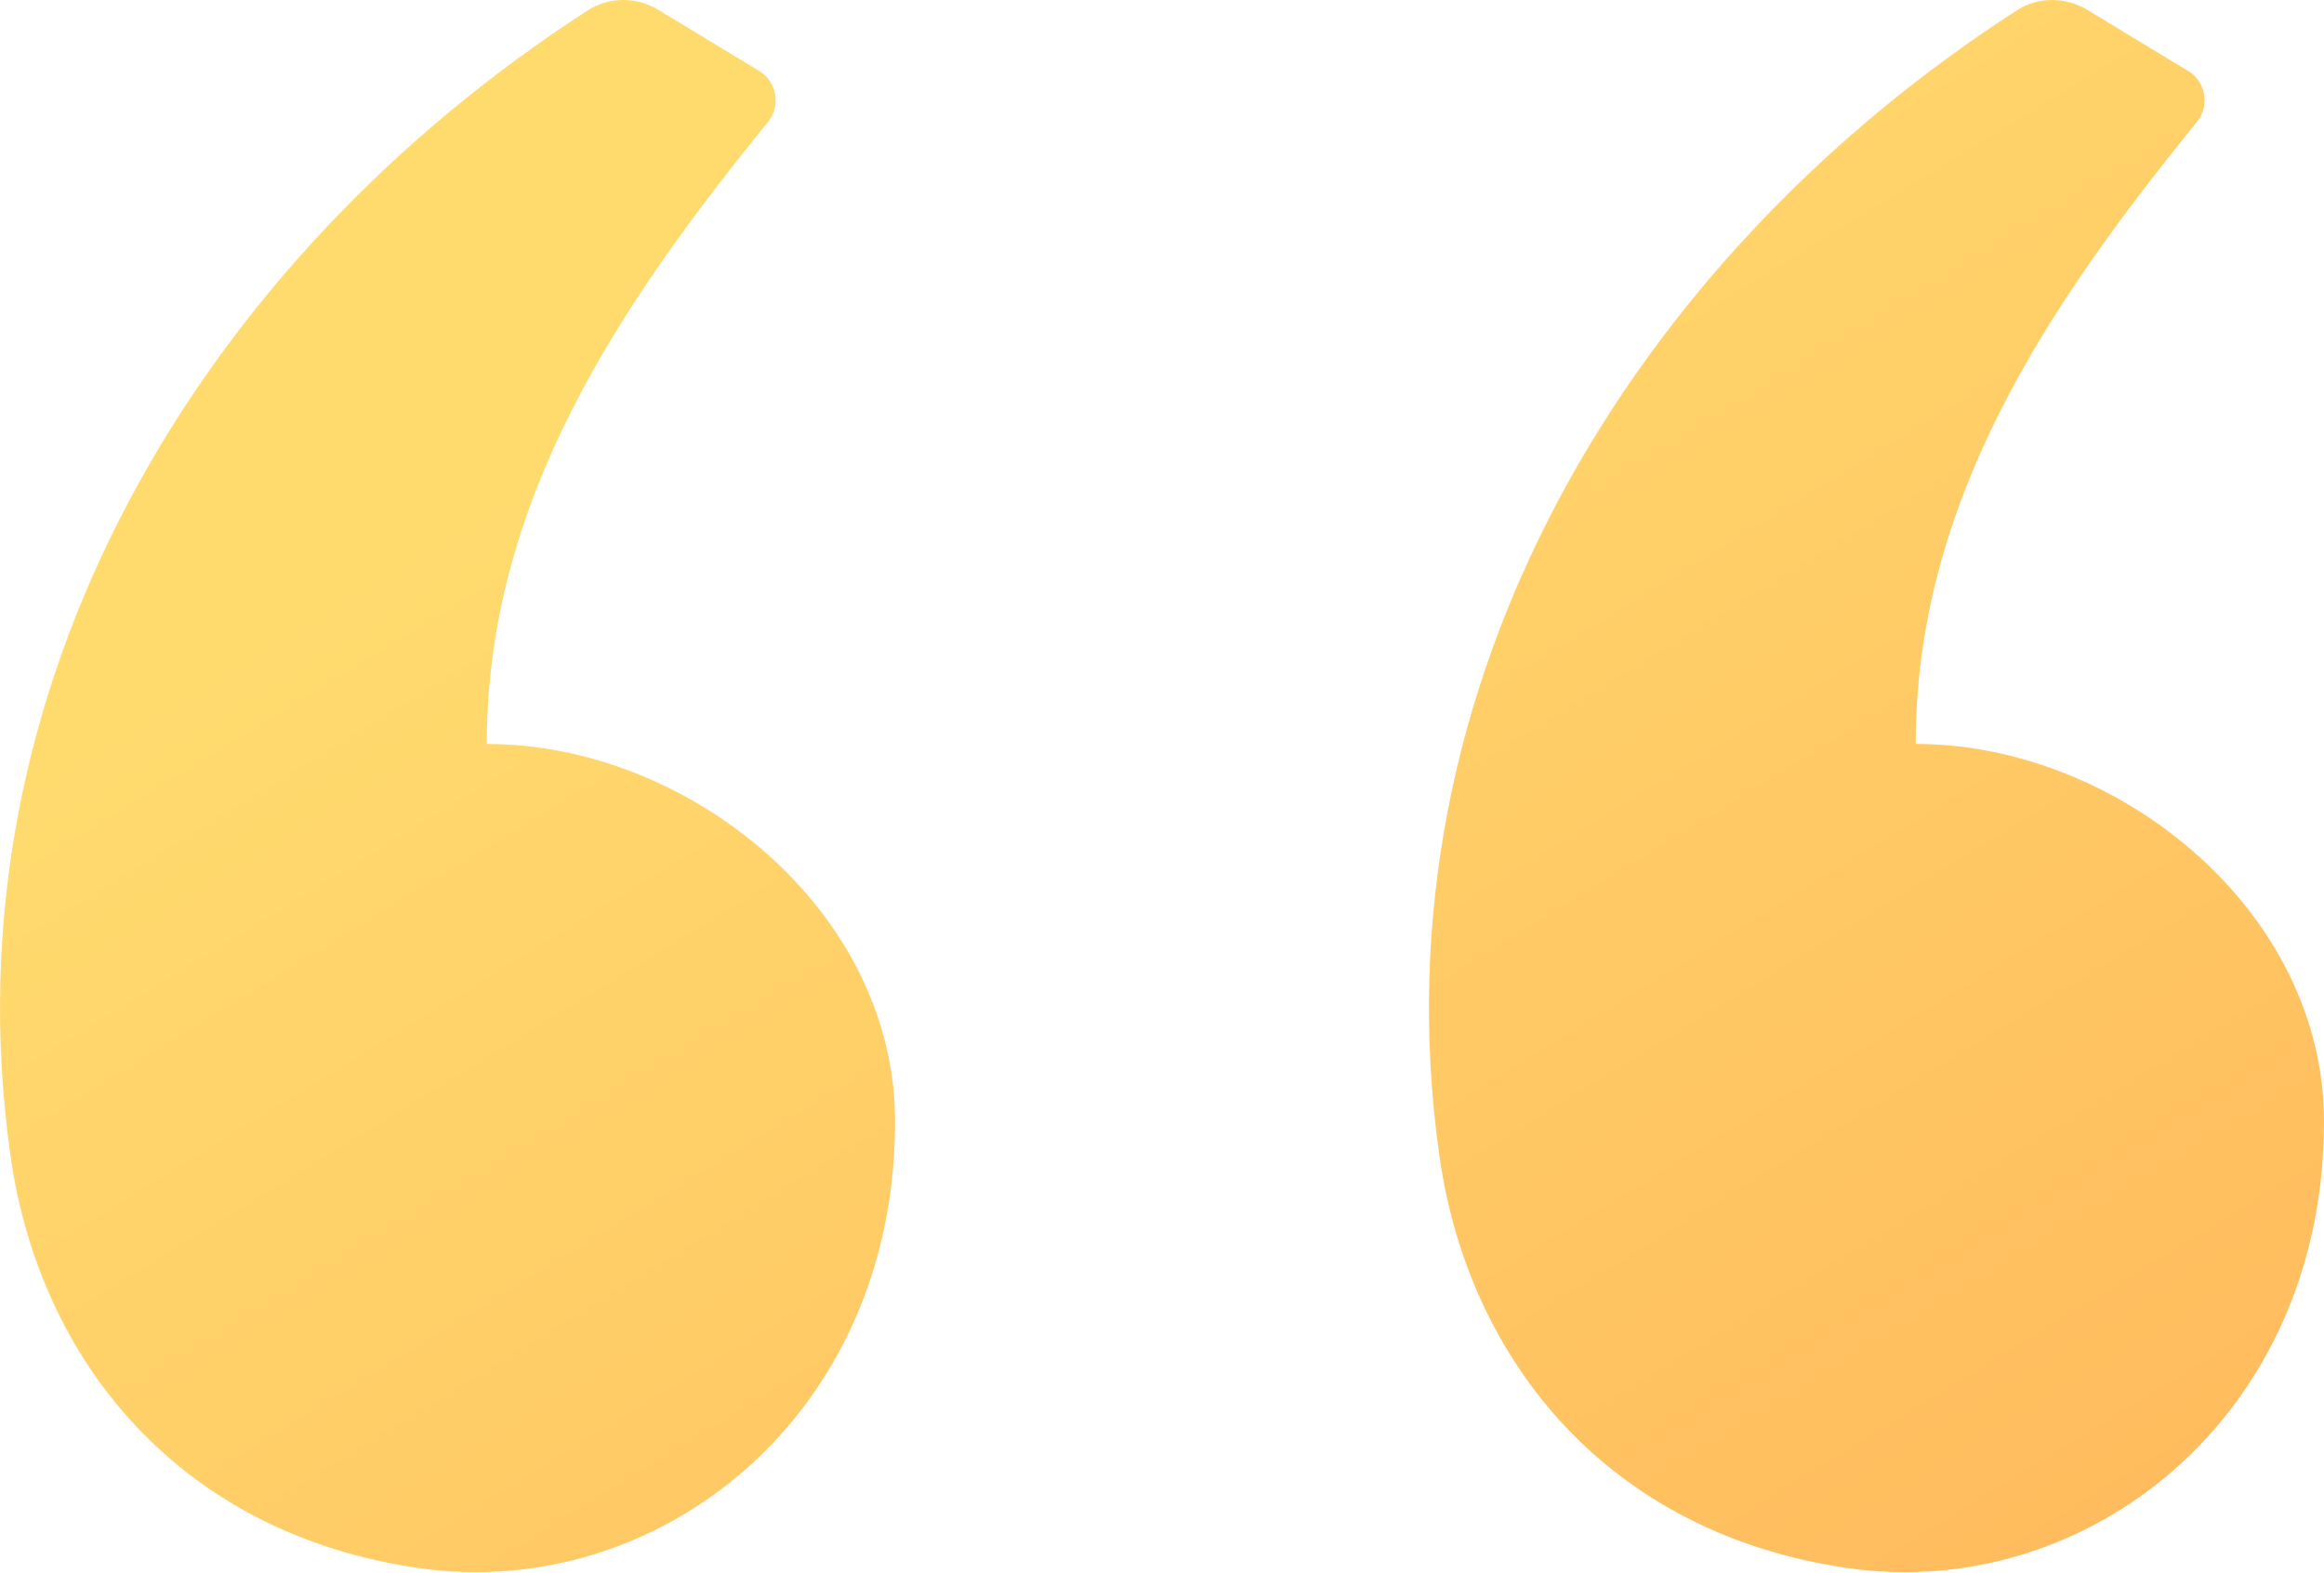
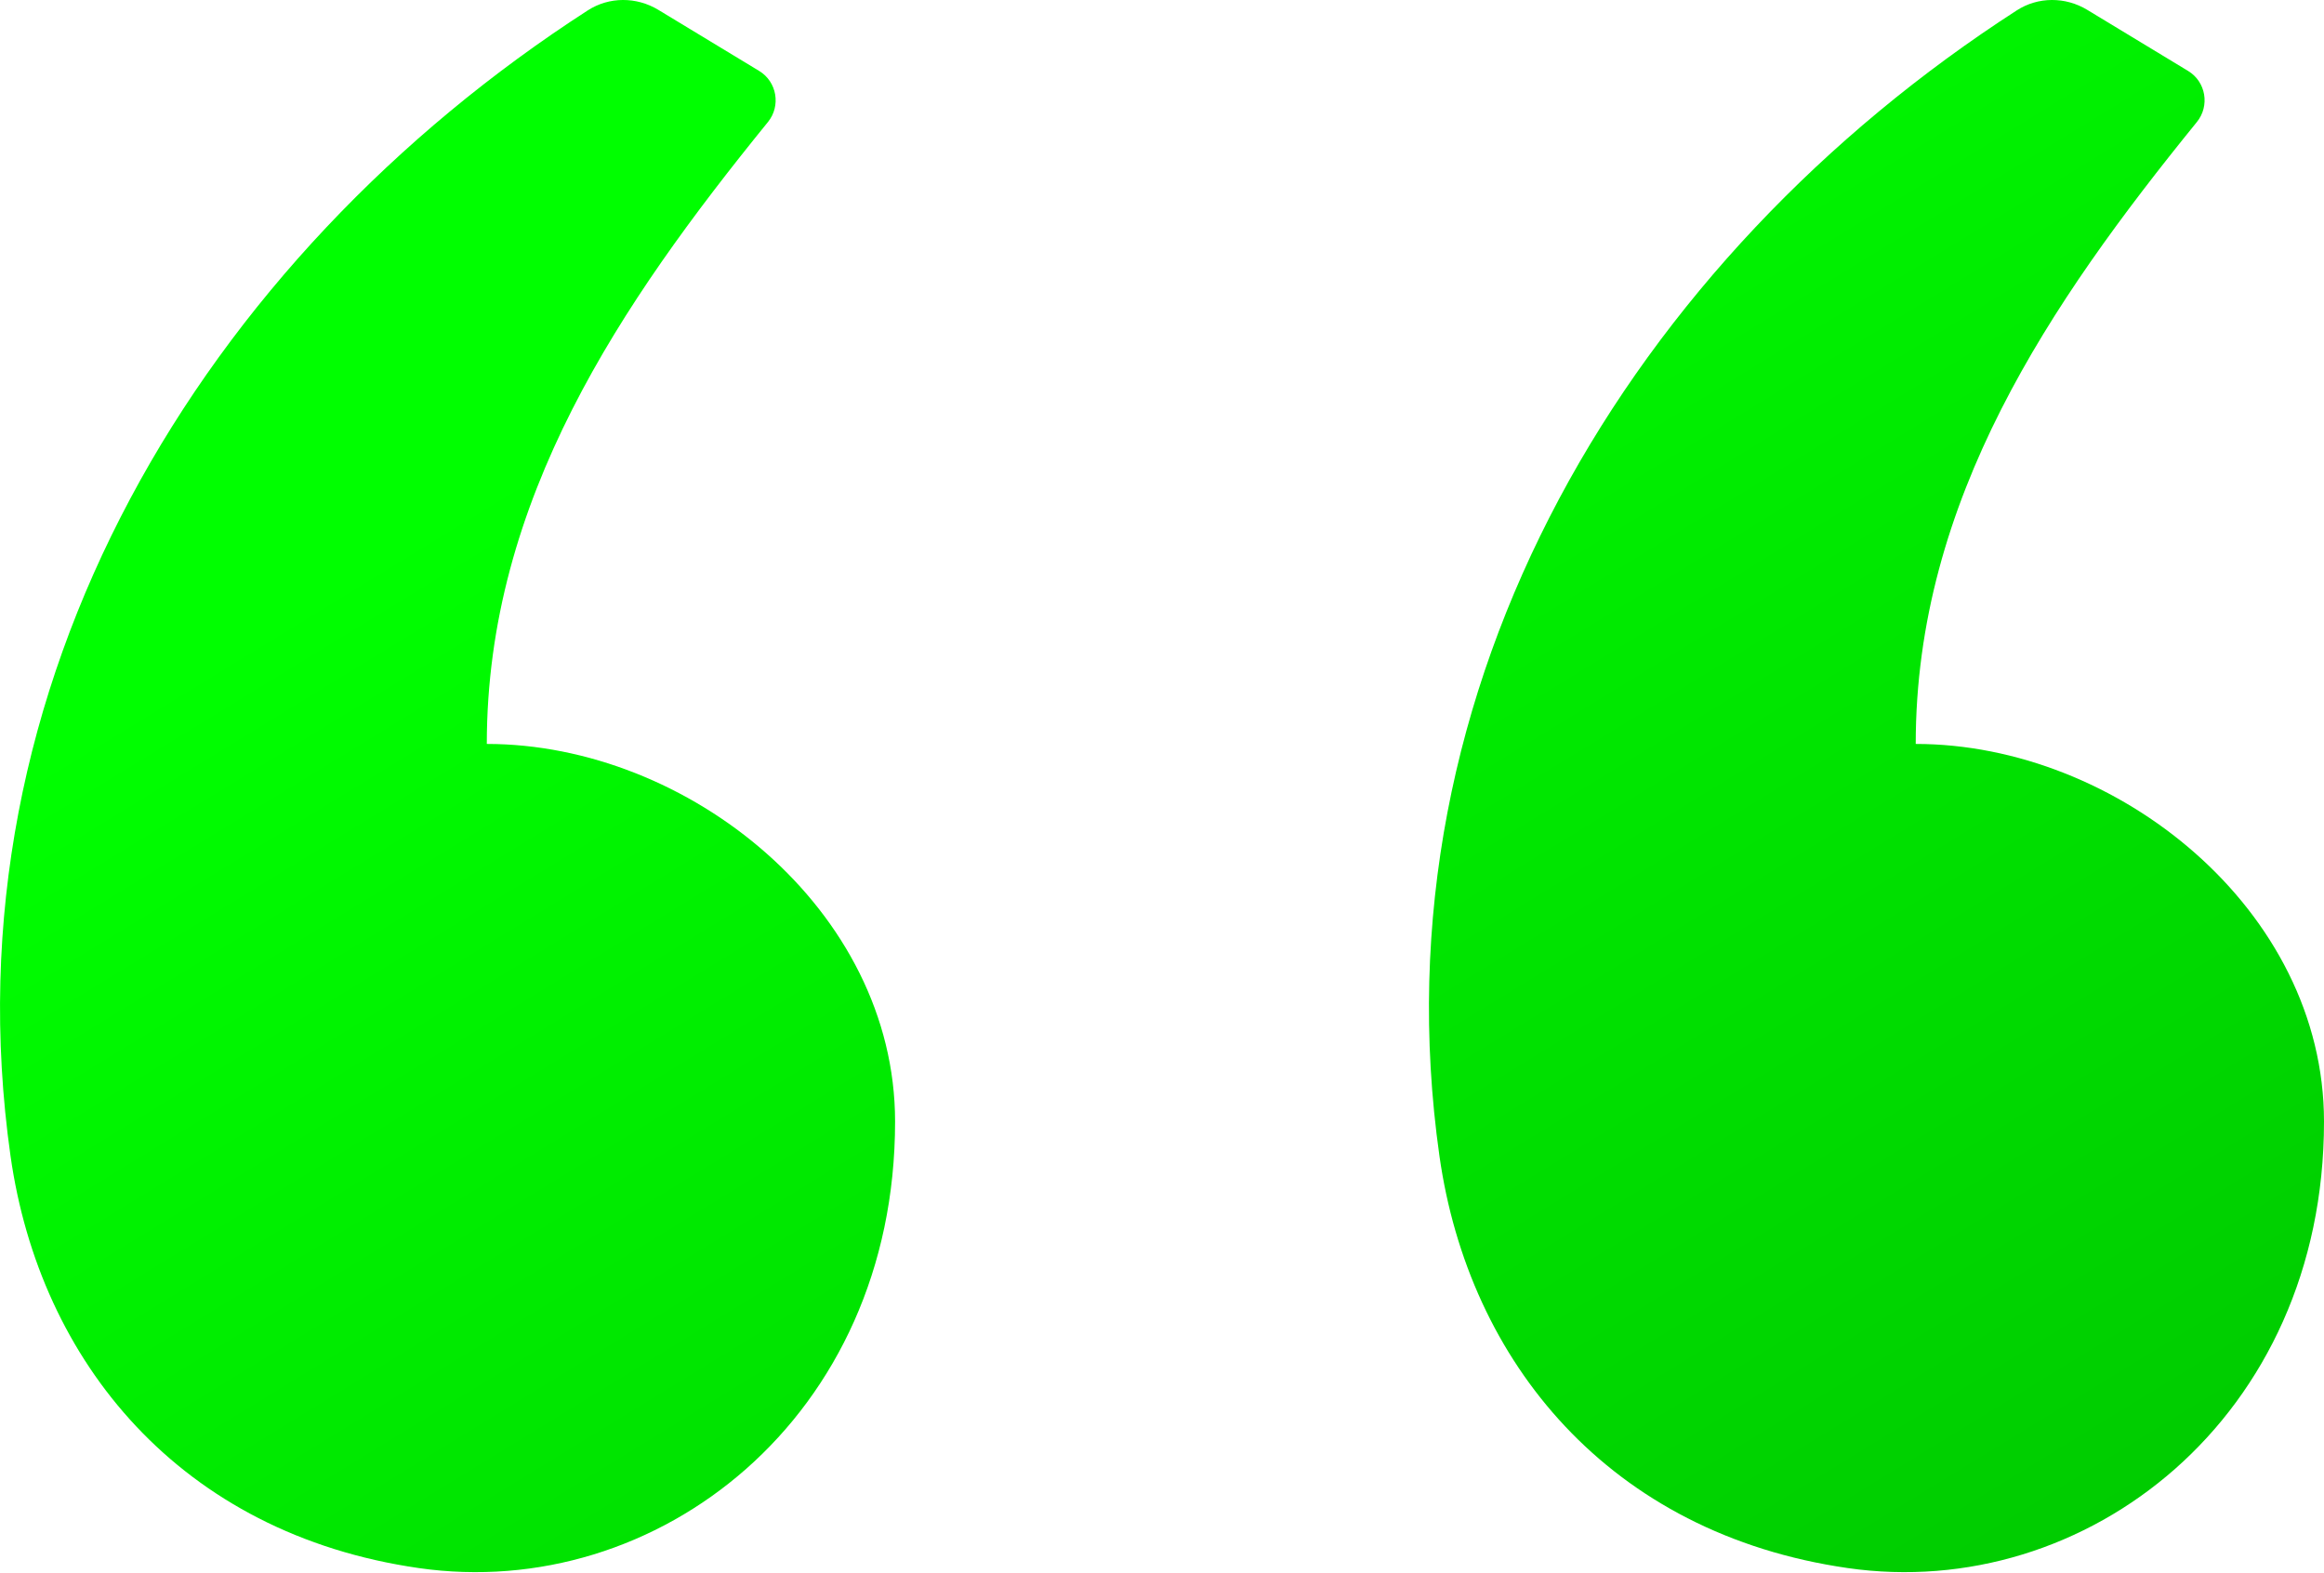
<svg xmlns="http://www.w3.org/2000/svg" width="34" height="23" viewBox="0 0 34 23" fill="none">
  <path fill-rule="evenodd" clip-rule="evenodd" d="M9.631 0.144L11.107 1.038C11.367 1.196 11.427 1.549 11.235 1.785C9.08 4.439 7.122 7.316 7.122 10.883C10.063 10.883 13.095 13.306 13.095 16.408C13.095 20.742 9.611 23.441 6.126 22.939C2.642 22.437 0.581 19.925 0.154 16.911C-0.826 9.999 2.986 3.774 8.599 0.152C8.912 -0.05 9.312 -0.049 9.631 0.144ZM30.536 0.144L32.012 1.038C32.273 1.196 32.332 1.549 32.14 1.785C29.985 4.439 28.027 7.316 28.027 10.883C30.969 10.883 34 13.306 34 16.408C34 20.742 30.516 23.441 27.032 22.939C23.547 22.437 21.486 19.925 21.059 16.911C20.079 9.999 23.892 3.774 29.505 0.152C29.817 -0.05 30.218 -0.049 30.536 0.144Z" fill="url(#paint0_linear)" />
  <defs>
    <linearGradient id="paint0_linear" x1="1.927" y1="4.65138e-07" x2="19.702" y2="29.018" gradientUnits="userSpaceOnUse">
-       <stop offset="0.259" stop-color="#FFDB6E" />
-       <stop offset="1" stop-color="#FFBC5E" />
+       <stop offset="0.259" stop-color="#00FF00" />
+       <stop offset="1" stop-color="#00CC00" />
    </linearGradient>
  </defs>
</svg>
